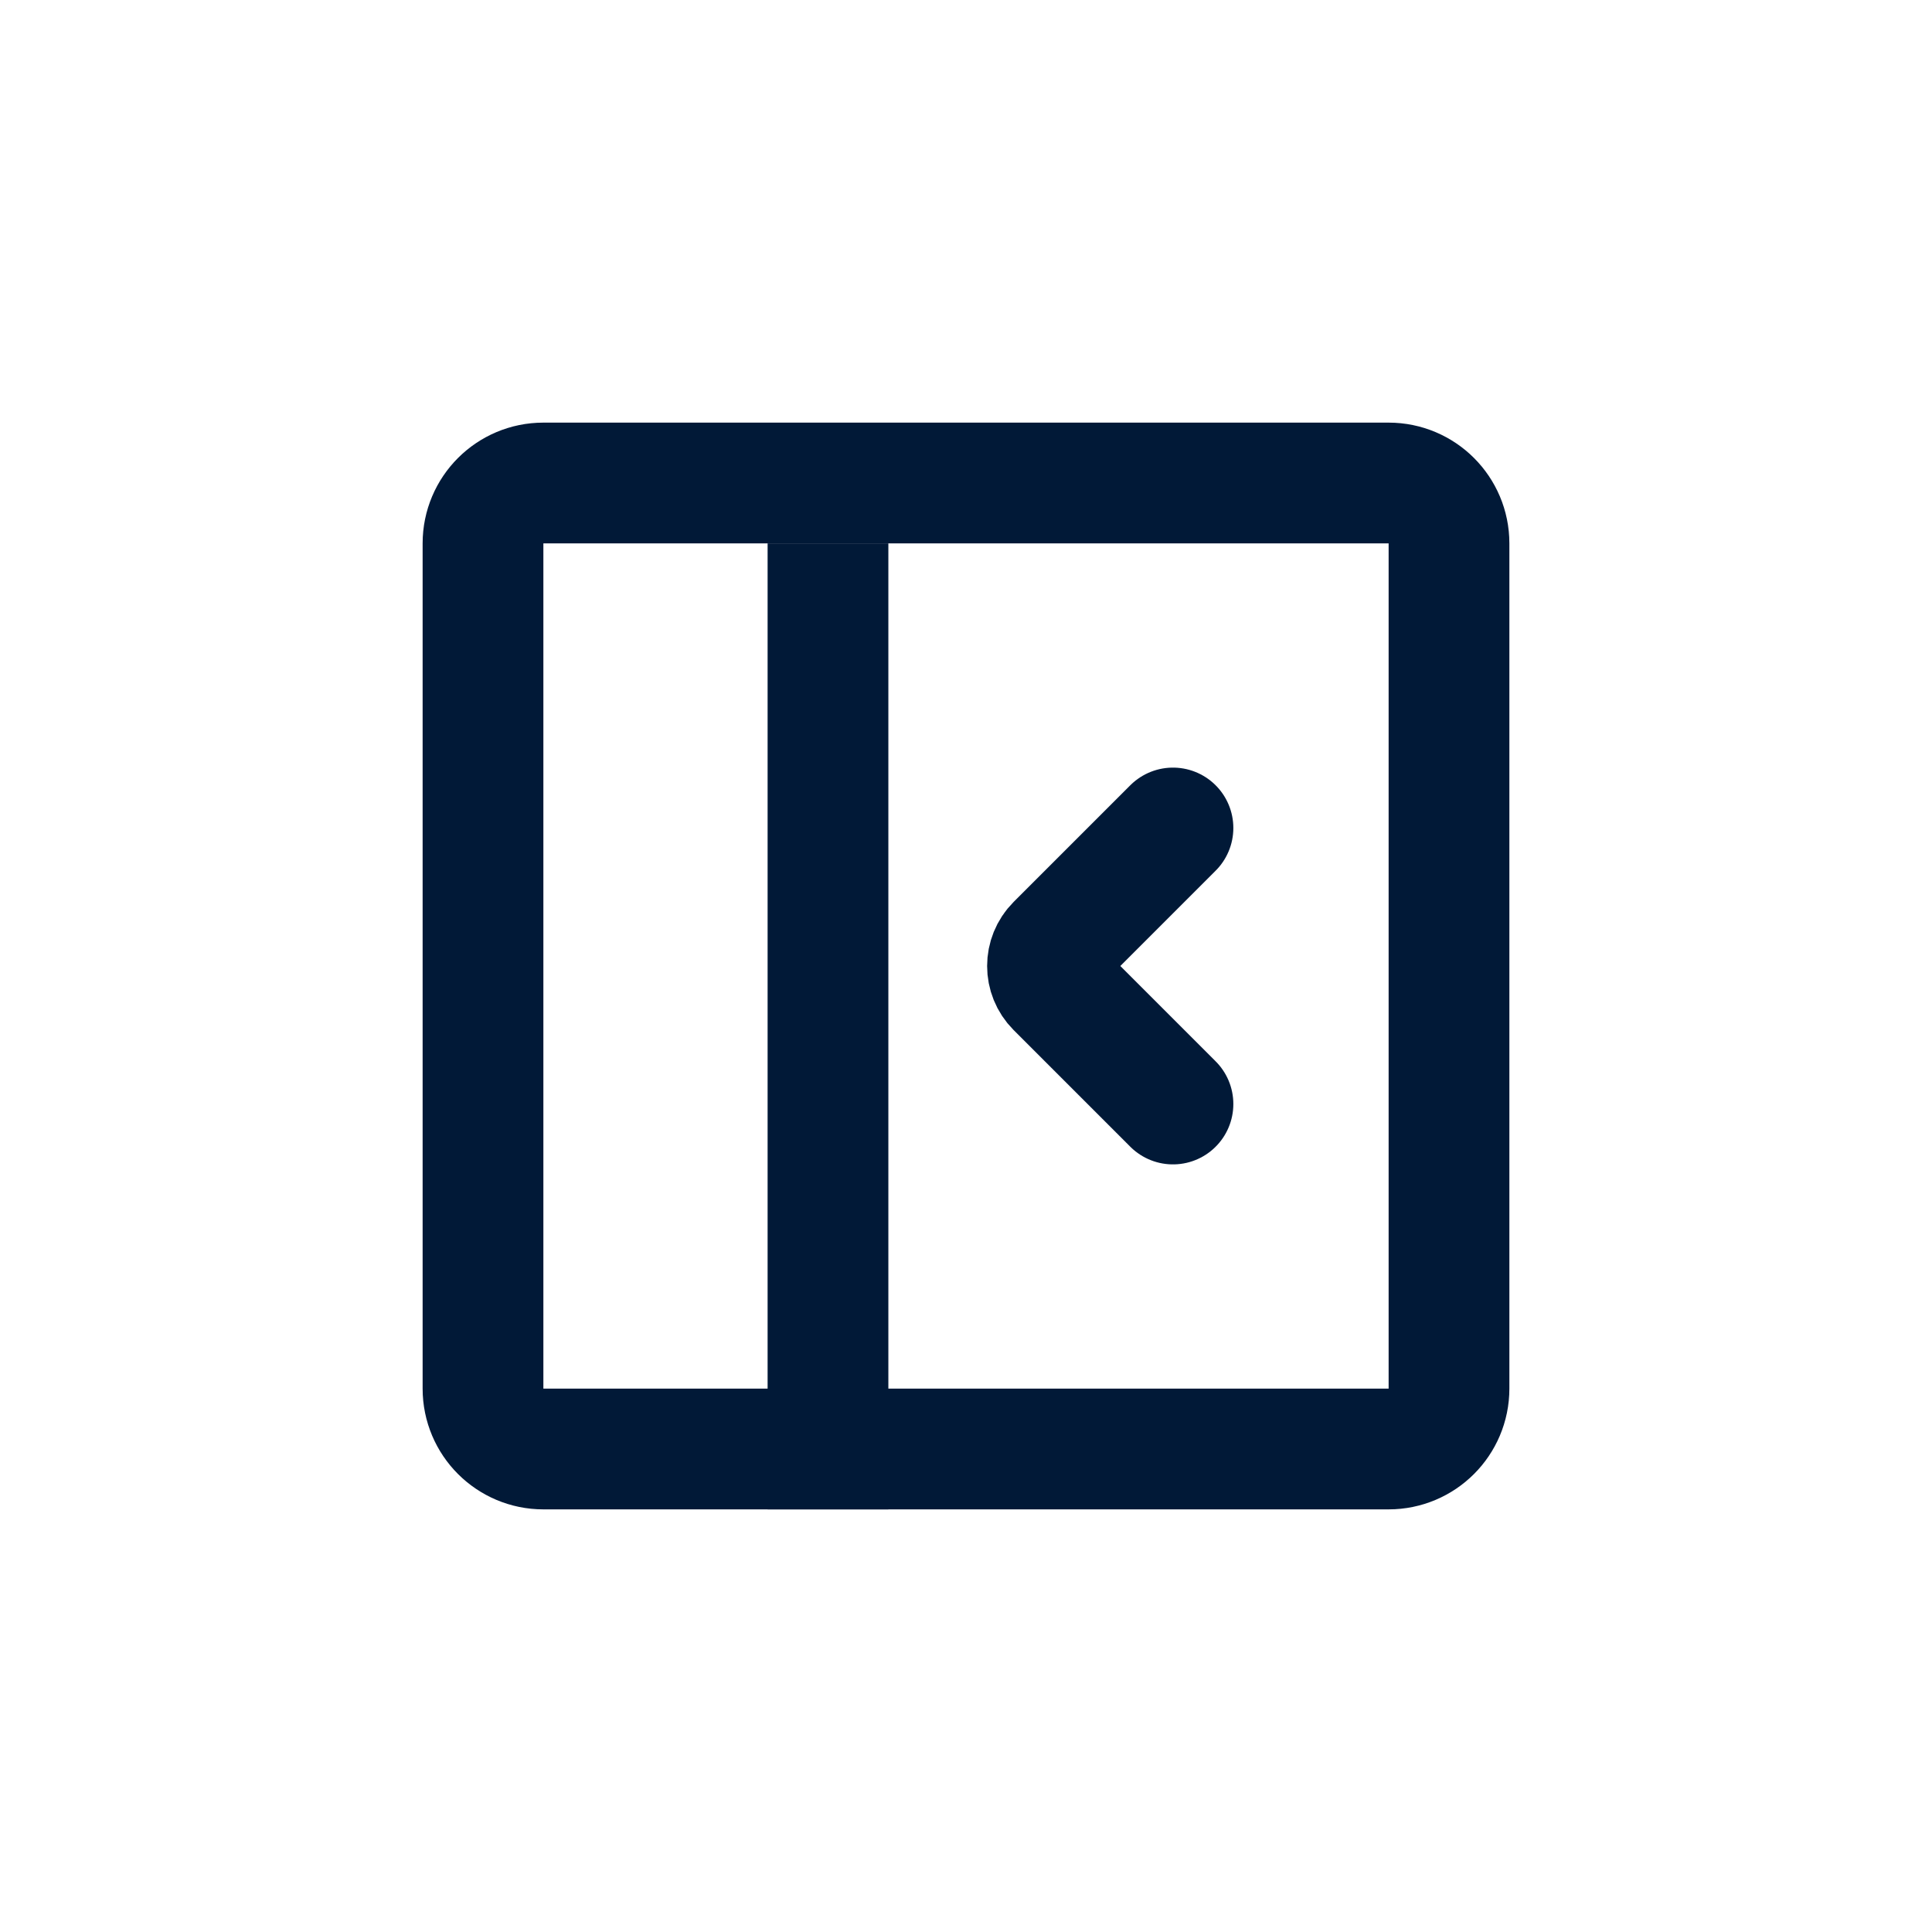
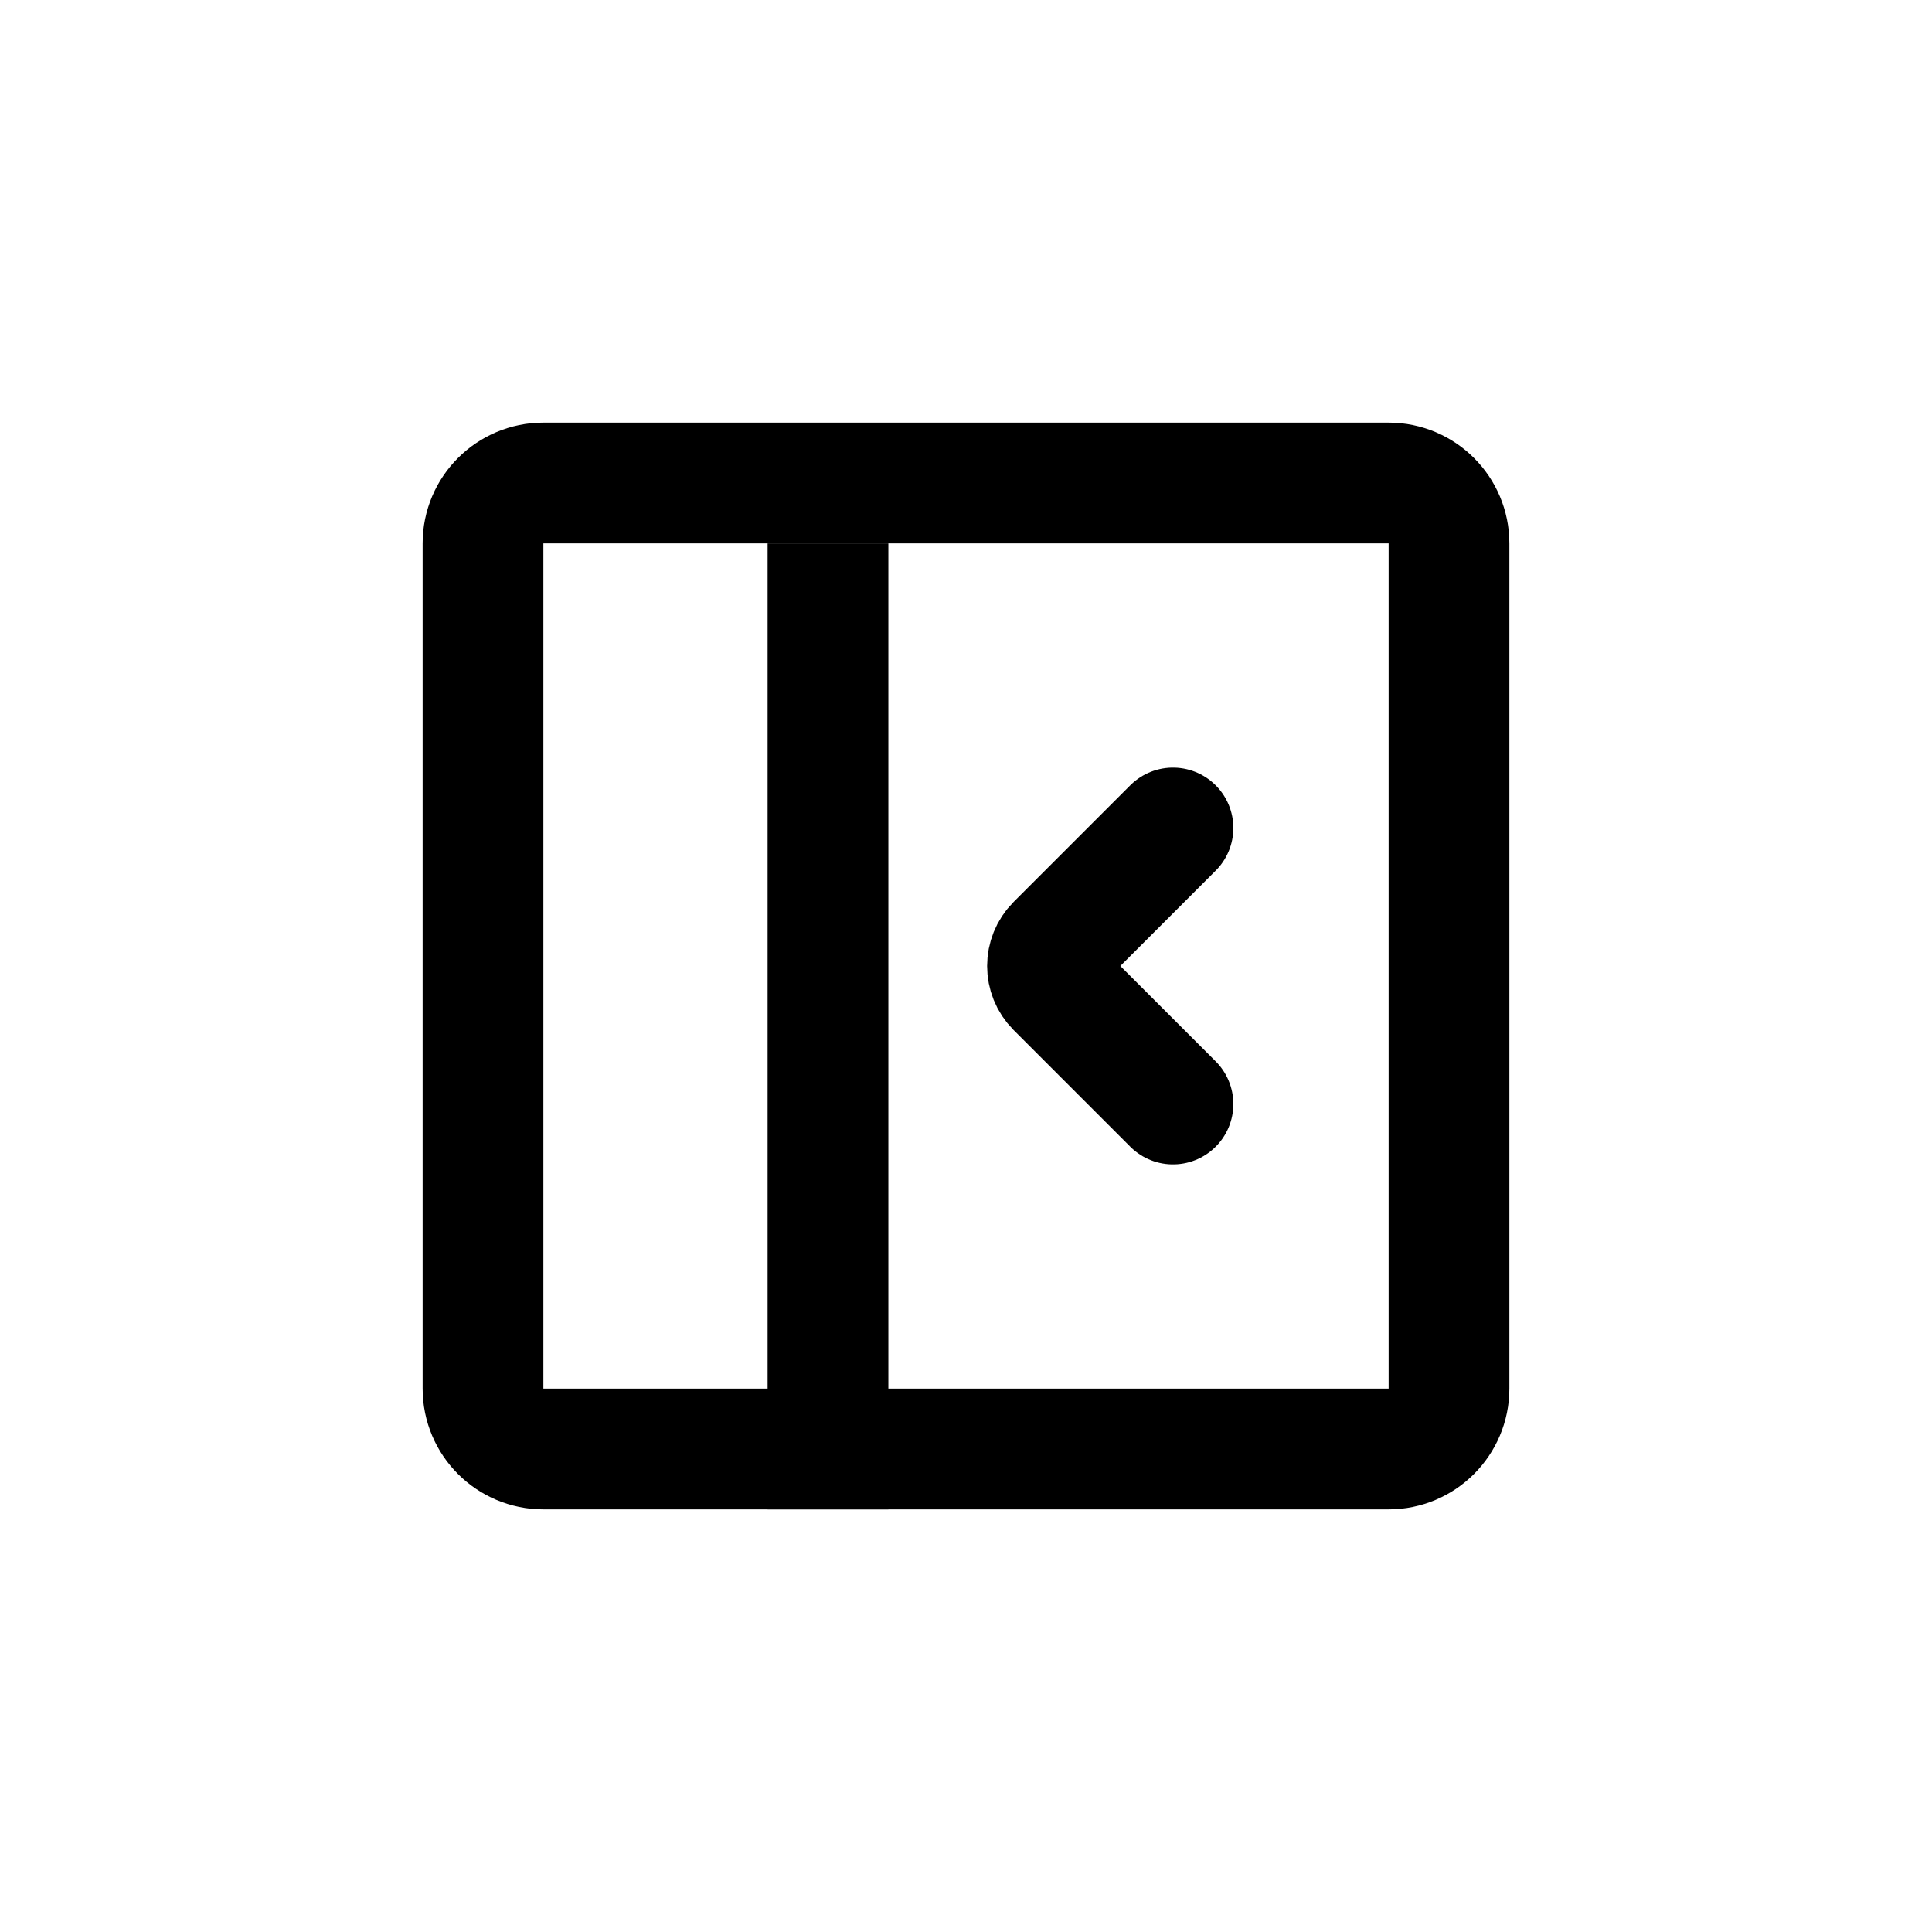
<svg xmlns="http://www.w3.org/2000/svg" width="32" height="32" viewBox="0 0 32 32" fill="none">
-   <rect x="8" y="8" width="16" height="16" rx="1" stroke="#011937" stroke-width="2" />
-   <path d="M13.714 9V25" stroke="#011937" stroke-width="2" />
-   <path d="M19.428 18.286L17.496 16.354C17.301 16.158 17.301 15.842 17.496 15.646L19.428 13.714" stroke="#011937" stroke-width="2" stroke-linecap="round" />
+   <rect x="8" y="8" width="16" height="16" rx="1" stroke="black" stroke-width="2" />
+   <path d="M13.714 9V25" stroke="black" stroke-width="2" />
+   <path d="M19.428 18.286L17.496 16.354C17.301 16.158 17.301 15.842 17.496 15.646L19.428 13.714" stroke="black" stroke-width="2" stroke-linecap="round" />
</svg>
